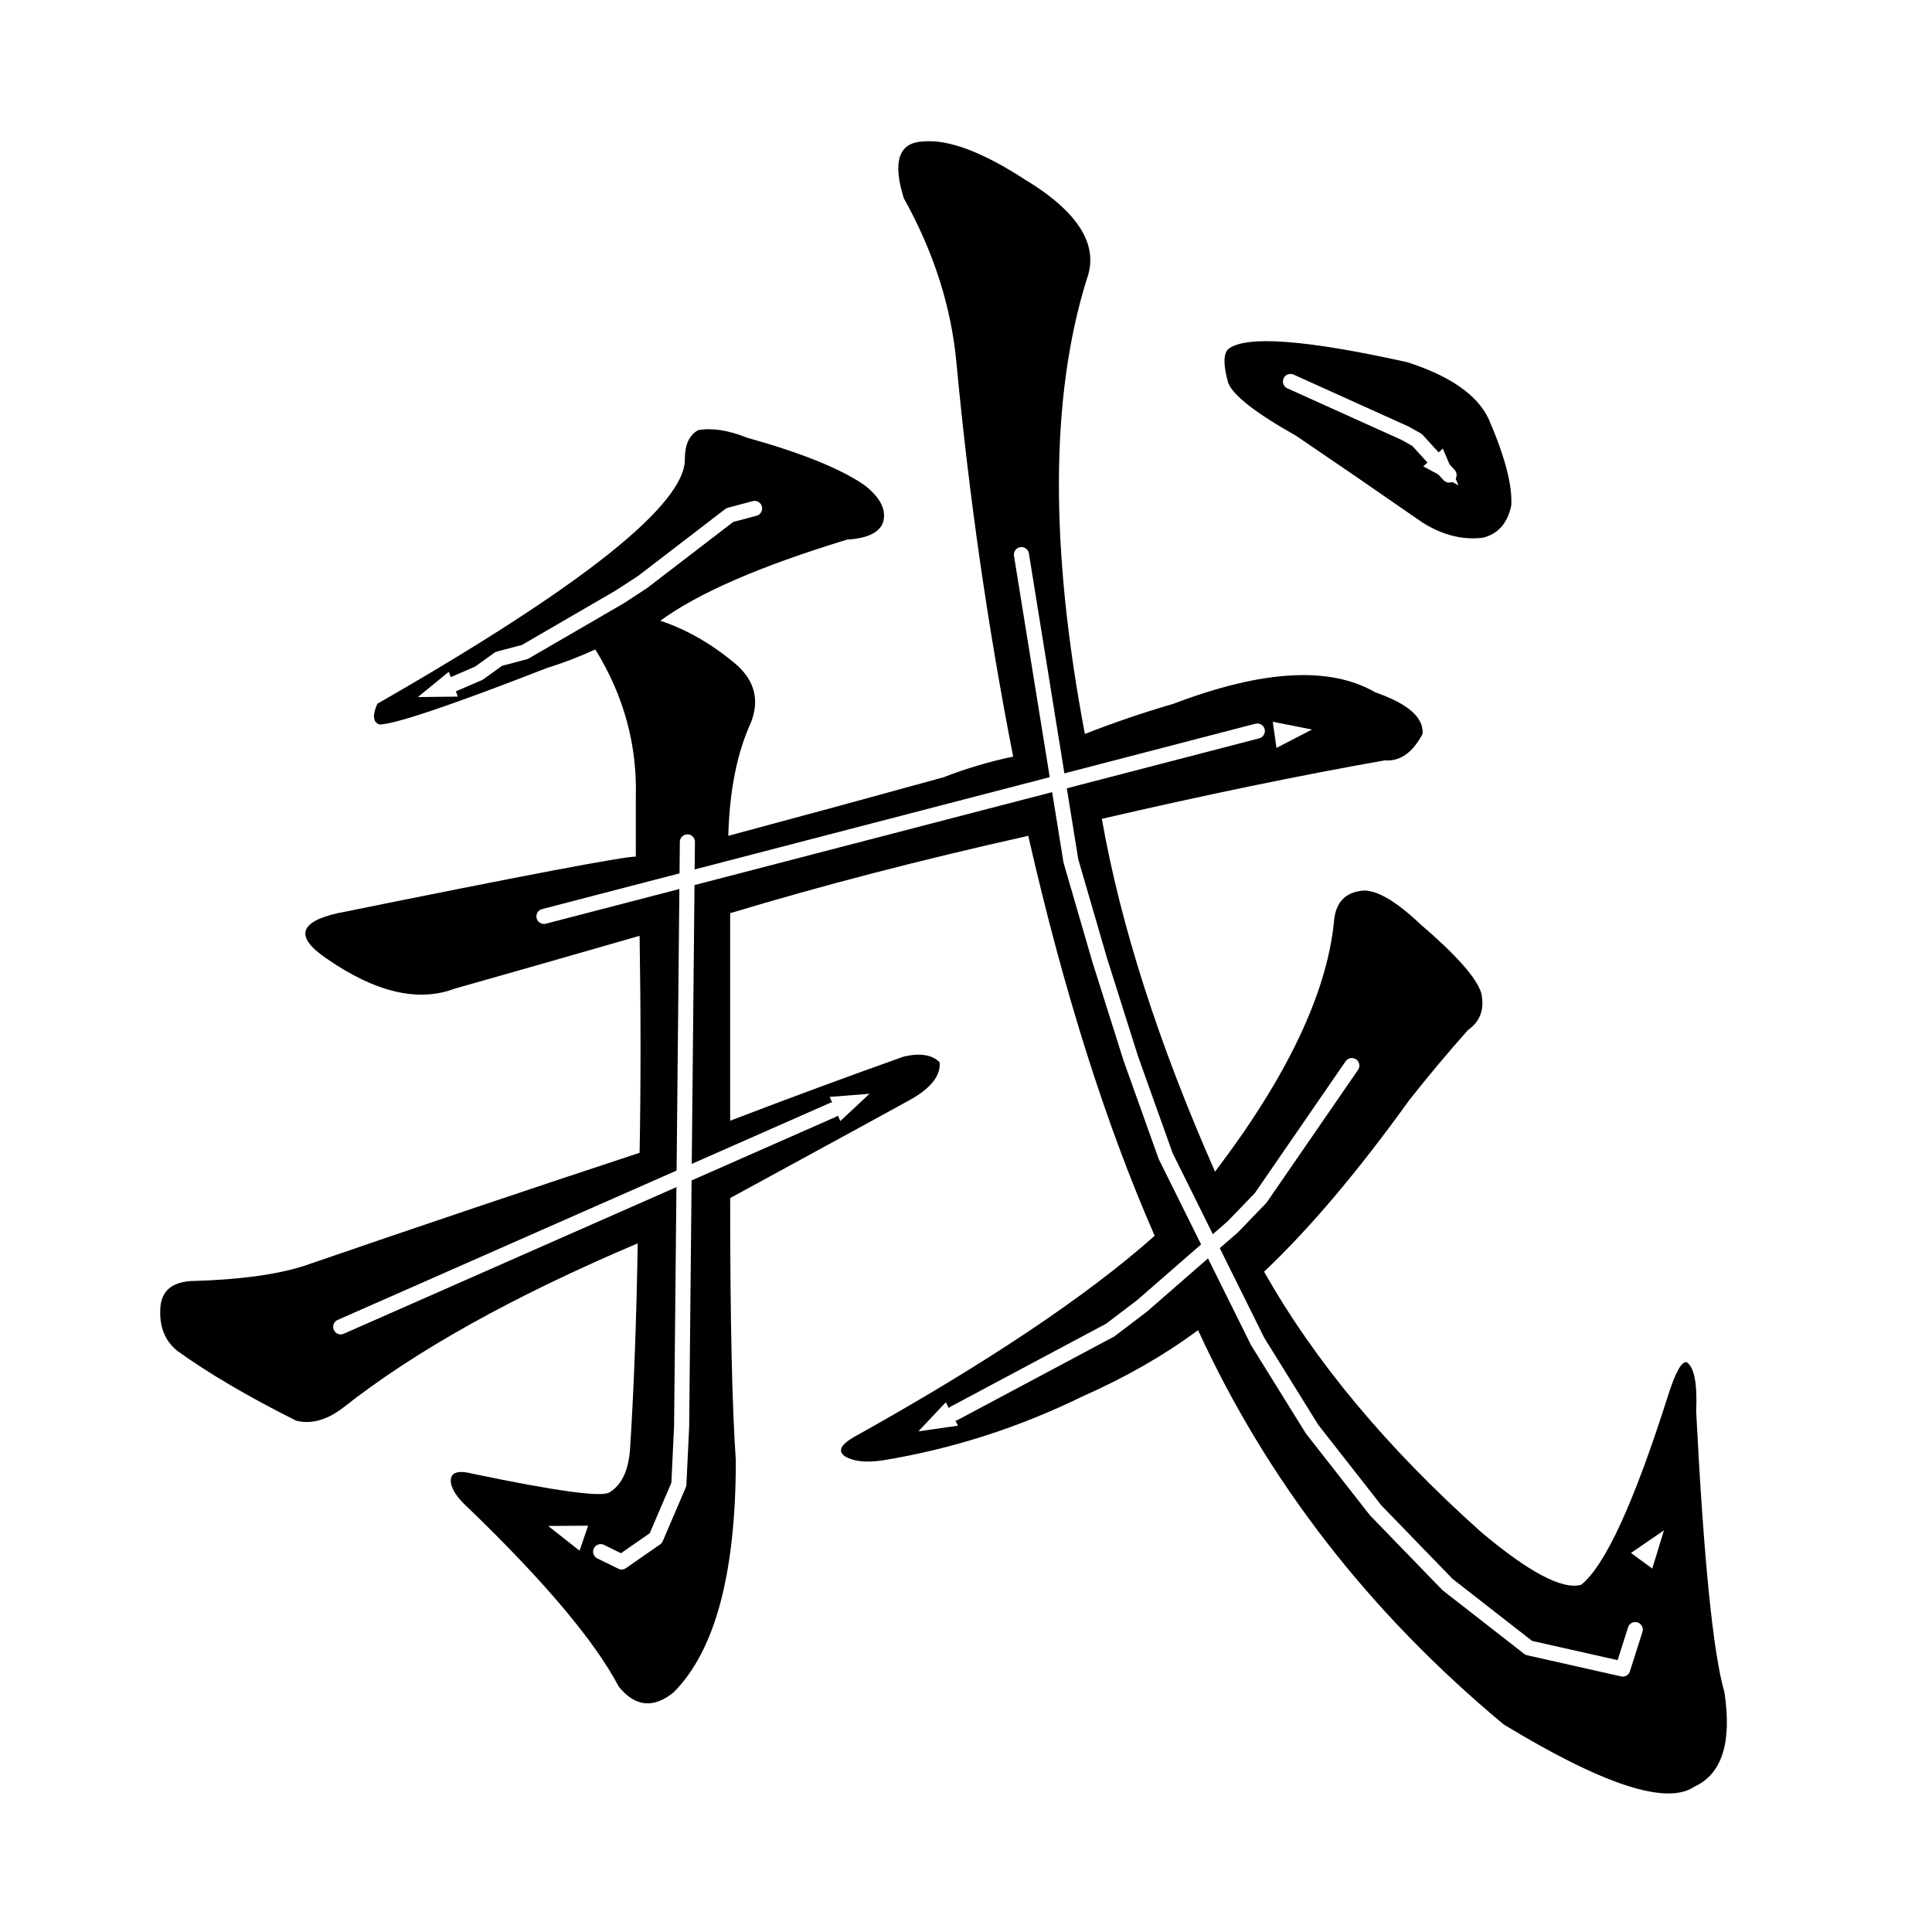
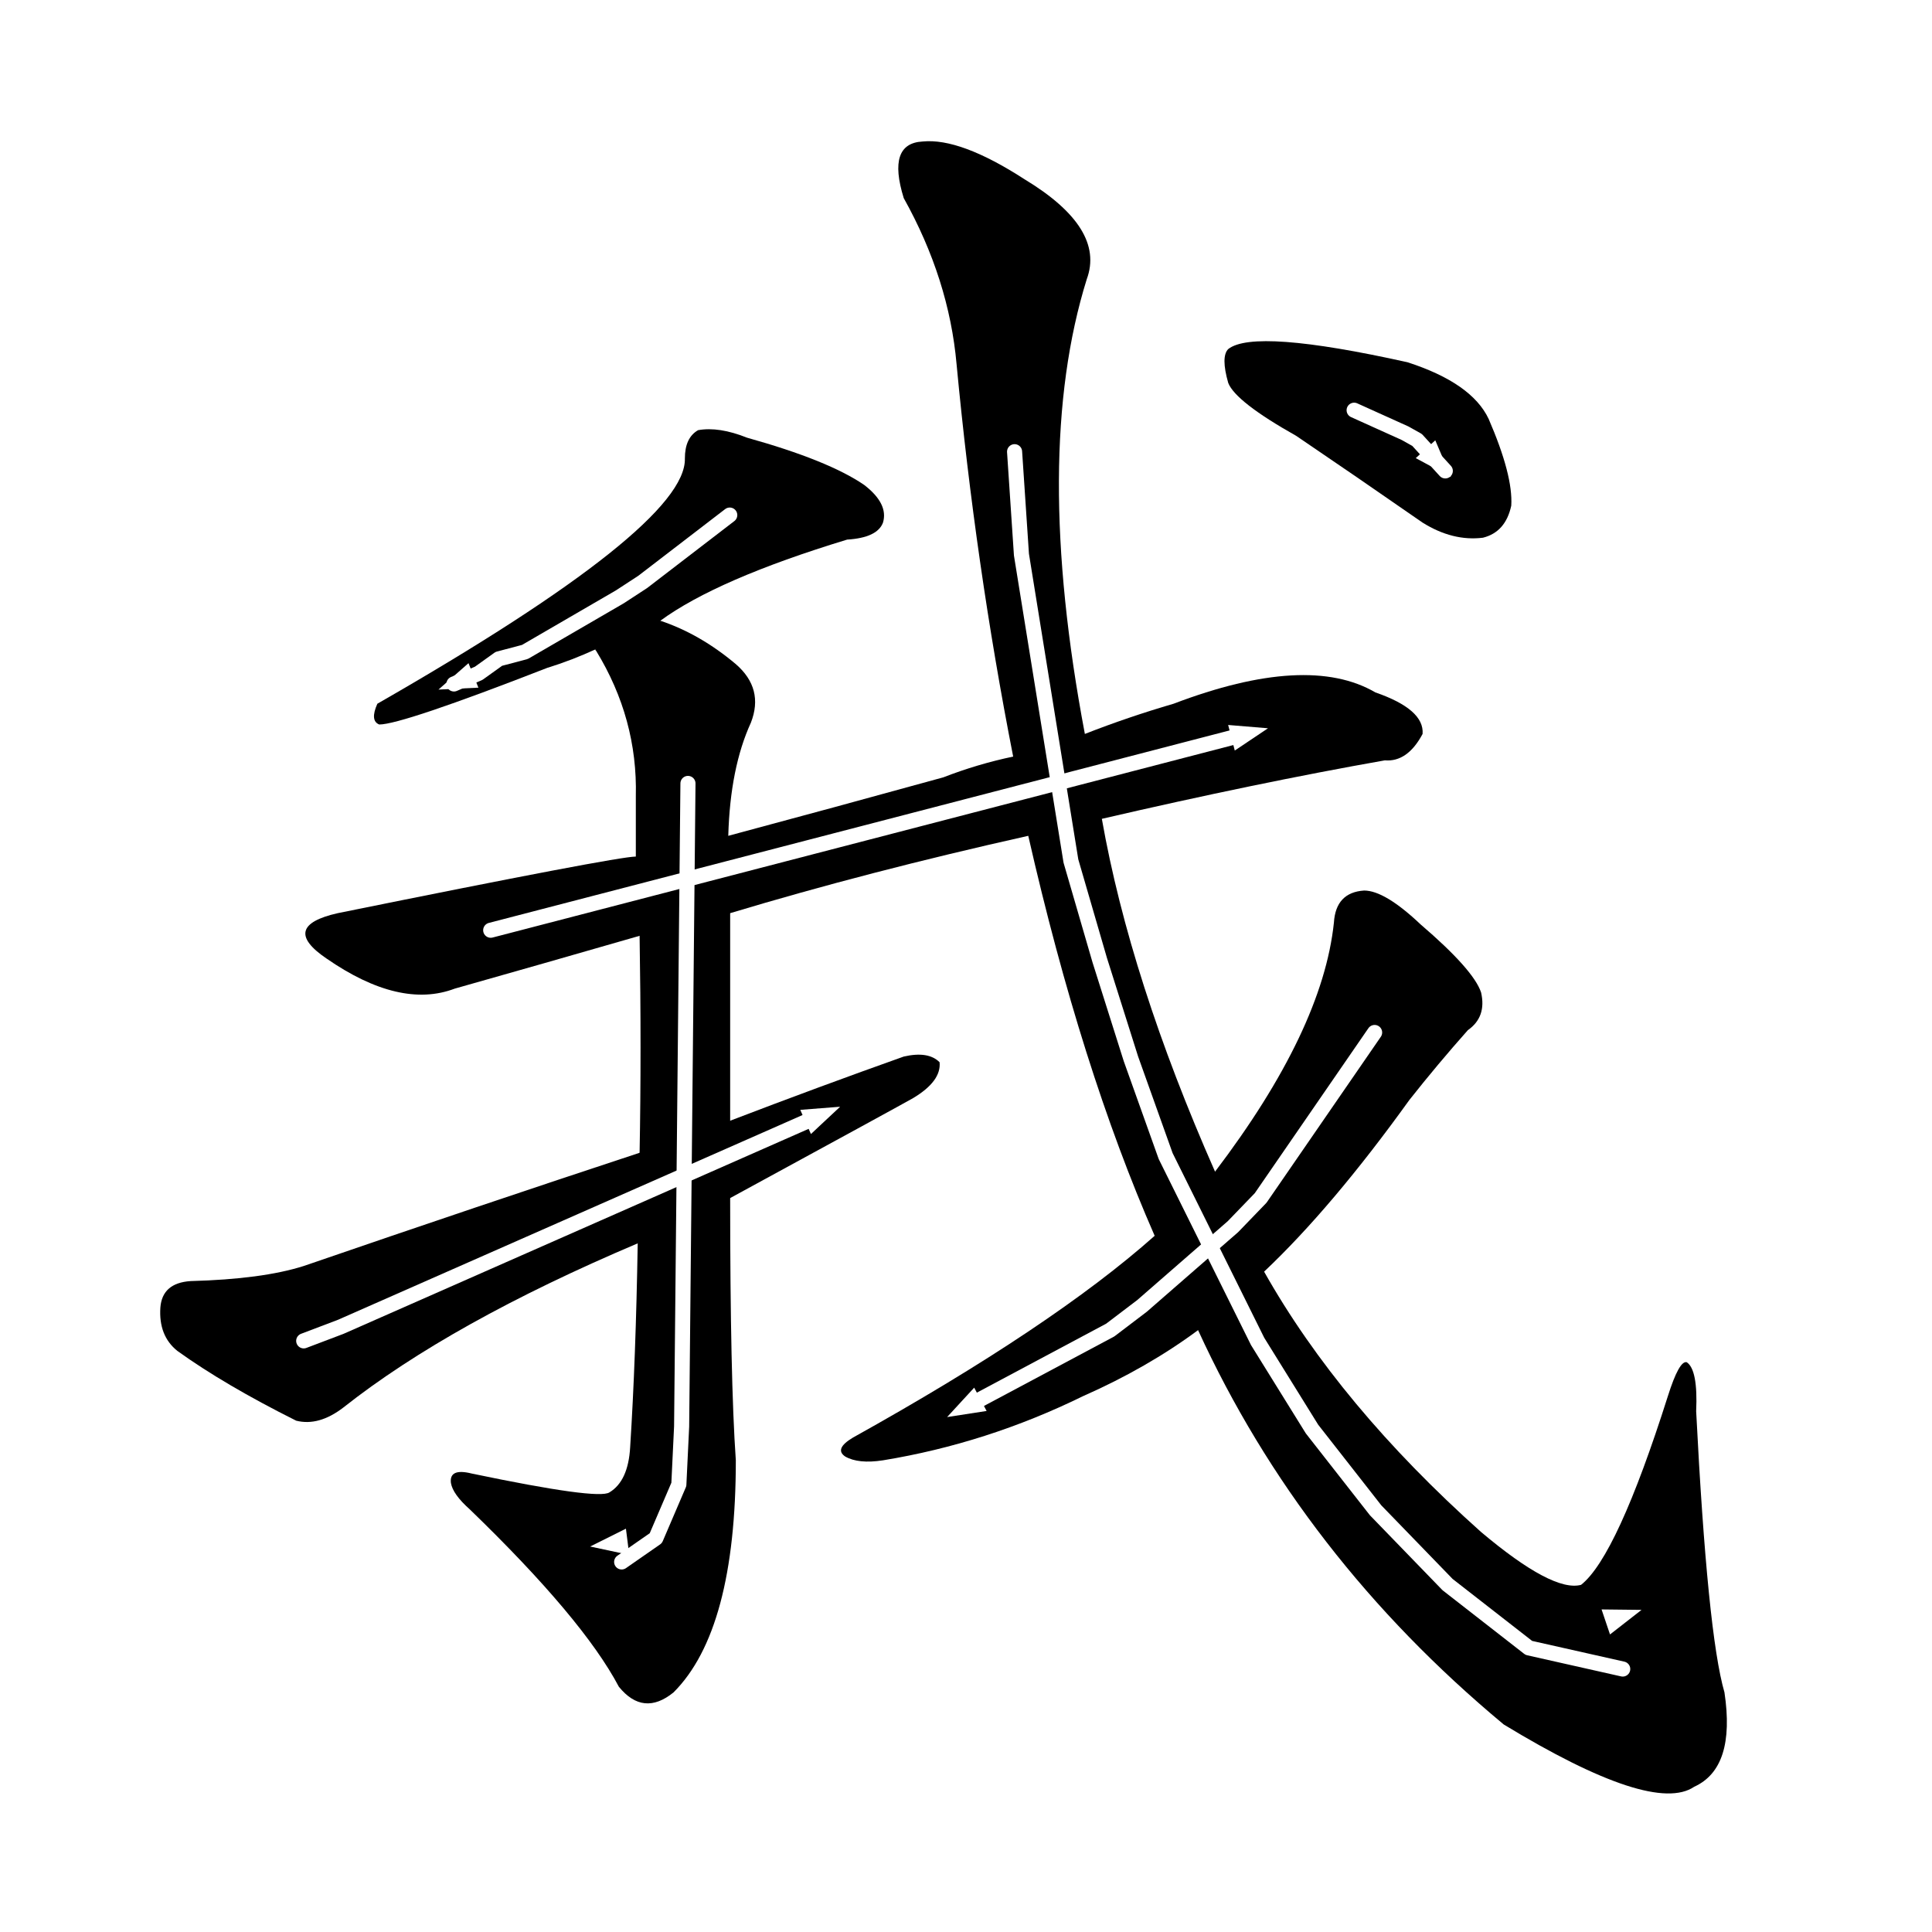
<svg xmlns="http://www.w3.org/2000/svg" viewBox="0 0 1024 1024">
  <style type="text/css">
        .background { fill: #FFFFFF; }
        .stroke { fill: #000000; }
        .arrow-line {
            fill: none;
            stroke: #FFFFFF;
            stroke-width: 8px;
            stroke-linecap: round;
            stroke-linejoin: round;
        }
        .arrow-head {
            fill: #FFFFFF;
            stroke: none;
        }
        .stroke-number {
            font-family: Helvetica, Arial, sans-serif;
            font-size: 45px;
            fill: #FFFFFF;
            font-weight: 800;
            text-anchor: middle;
            dominant-baseline: middle;
        }
    </style>
  <rect class="background" x="0" y="0" width="1024" height="1024" />
  <g transform="scale(1, -1) translate(0, -900)">
    <path d="M 350 571 Q 380 593 449 614 Q 465 615 468 623 Q 471 633 458 643 Q 439 656 396 668 Q 381 674 370 672 Q 363 668 363 657 Q 364 621 200 527 Q 196 518 201 516 Q 213 516 290 546 Q 303 550 316 556 L 350 571 Z" class="stroke" />
    <path d="M 584 466 Q 666 485 734 497 Q 746 496 754 511 Q 755 524 729 533 Q 693 554 622 527 Q 598 520 575 511 L 537 499 Q 518 495 500 488 Q 442 472 386 457 L 337 446 Q 327 446 179 416 Q 148 409 173 392 Q 212 365 241 376 Q 287 389 339 404 L 387 416 Q 460 438 545 457 L 584 466 Z" class="stroke" />
    <path d="M 386 457 Q 387 493 398 517 Q 405 535 390 548 Q 371 564 350 571 C 323 583 303 583 316 556 Q 315 556 316 555 Q 338 519 337 478 Q 337 462 337 446 L 339 404 Q 340 343 339 289 L 338 241 Q 337 180 334 133 Q 333 115 323 109 Q 317 105 250 119 Q 238 122 239 114 Q 240 108 249 100 Q 309 42 328 6 Q 341 -10 357 3 Q 390 36 390 126 Q 387 169 387 265 L 387 306 Q 387 355 387 416 L 386 457 Z" class="stroke" />
    <path d="M 339 289 Q 254 261 161 229 Q 139 222 101 221 Q 86 220 85 207 Q 84 192 94 184 Q 119 166 157 147 Q 169 144 182 154 Q 239 199 338 241 L 387 265 Q 477 314 484 318 Q 499 327 498 337 Q 492 343 479 340 Q 434 324 387 306 L 339 289 Z" class="stroke" />
    <path d="M 635 195 Q 690 75 797 -14 Q 876 -62 898 -47 Q 920 -37 914 3 Q 905 34 899 152 Q 900 174 894 178 Q 890 179 884 160 Q 857 75 838 60 Q 823 56 785 88 Q 710 155 670 226 L 644 279 Q 599 381 584 466 L 575 511 Q 547 659 576 752 Q 586 779 543 805 Q 509 827 489 825 Q 470 824 479 795 Q 503 752 507 707 Q 517 601 537 499 L 545 457 Q 573 334 612 245 L 635 195 Z" class="stroke" />
    <path d="M 612 245 Q 558 197 452 138 Q 442 132 448 128 Q 455 124 468 126 Q 523 135 574 160 Q 608 175 635 195 L 670 226 Q 706 260 747 317 Q 762 336 778 354 Q 788 361 785 374 Q 781 386 753 410 Q 734 428 723 428 Q 708 427 707 411 Q 701 354 644 279 L 612 245 Z" class="stroke" />
    <path d="M 687 669 Q 718 648 754 623 Q 770 613 786 615 Q 798 618 801 632 Q 802 648 789 678 Q 780 697 746 708 Q 665 726 651 715 Q 647 711 651 697 Q 655 687 687 669 Z" class="stroke" />
-     <path d="M 399.948 630.518 L 386.784 626.995 L 375.251 618.14 L 363.719 609.285 L 352.187 600.43 L 340.655 591.575 L 328.502 583.646 L 315.928 576.345 L 303.355 569.045 L 290.781 561.744 L 278.207 554.443 L 264.4 550.8 L 253.713 543.14 L 240.599 537.491 L 235.134 535.503" class="arrow-line" />
-     <path d="M 221.469 530.534 L 242.657 530.791 L 237.873 543.948 Z" class="arrow-head" />
-     <text x="423.169" y="629.111" class="stroke-number" style="transform-origin:423.169px 629.111px; transform:scale(1,-1);">1</text>
-     <path d="M 288.303 414.292 L 316.521 421.625 L 344.738 428.957 L 372.955 436.29 L 401.172 443.622 L 429.389 450.955 L 457.606 458.287 L 485.823 465.62 L 514.041 472.953 L 542.258 480.285 L 570.475 487.618 L 598.692 494.95 L 626.909 502.283 L 655.126 509.615 L 666.413 512.548" class="arrow-line" />
-     <path d="M 695.372 513.332 L 674.587 517.452 L 676.555 503.591 Z" class="arrow-head" />
-     <text x="243.156" y="402.56" class="stroke-number" style="transform-origin:243.156px 402.56px; transform:scale(1,-1);">2</text>
-     <path d="M 364.328 453.781 L 364.023 422.798 L 363.717 391.814 L 363.412 360.831 L 363.107 329.847 L 362.802 298.864 L 362.496 267.88 L 362.191 236.897 L 361.886 205.913 L 361.581 174.93 L 361.275 143.946 L 359.804 113.208 L 347.598 84.729 L 329.494 72.141 L 318.361 77.589" class="arrow-line" />
-     <path d="M 290.53 91.209 L 307.183 78.106 L 311.719 91.351 Z" class="arrow-head" />
-     <text x="364.816" y="503.355" class="stroke-number" style="transform-origin:364.816px 503.355px; transform:scale(1,-1);">3</text>
-     <path d="M 180.587 196.751 L 200.05 205.329 L 219.514 213.907 L 238.977 222.485 L 258.44 231.063 L 277.904 239.641 L 297.367 248.219 L 316.83 256.798 L 336.294 265.376 L 355.757 273.954 L 375.22 282.532 L 394.683 291.11 L 414.147 299.688 L 433.61 308.266 L 441.395 311.697" class="arrow-line" />
-     <path d="M 460.859 320.275 L 439.734 318.615 L 445.38 305.804 Z" class="arrow-head" />
-     <text x="148.36" y="191.252" class="stroke-number" style="transform-origin:148.36px 191.252px; transform:scale(1,-1);">4</text>
-     <path d="M 541.386 606.028 L 550.126 551.899 L 558.865 497.771 L 567.605 443.643 L 582.89 391.069 L 599.419 338.791 L 617.821 287.267 L 642.189 238.151 L 666.557 189.034 L 695.384 142.578 L 729.095 99.515 L 767.245 60.135 L 810.308 26.579 L 860.075 15.379 L 866.725 36.278" class="arrow-line" />
-     <path d="M 881.93 88.877 L 864.447 76.903 L 875.73 68.614 Z" class="arrow-head" />
-     <text x="537.5" y="693.481" class="stroke-number" style="transform-origin:537.5px 693.481px; transform:scale(1,-1);">5</text>
-     <path d="M 716.491 335.22 L 704.41 317.678 L 692.329 300.136 L 680.248 282.594 L 668.167 265.051 L 653.481 249.834 L 637.423 235.84 L 621.365 221.847 L 605.307 207.853 L 588.439 195.034 L 569.645 185.011 L 550.852 174.987 L 532.058 164.964 L 513.264 154.941 L 505.746 150.931" class="arrow-line" />
-     <path d="M 486.768 141.362 L 507.745 144.358 L 501.299 156.785 Z" class="arrow-head" />
-     <text x="735.821" y="363.288" class="stroke-number" style="transform-origin:735.821px 363.288px; transform:scale(1,-1);">6</text>
-     <path d="M 683.987 697.813 L 690.733 694.766 L 697.48 691.719 L 704.227 688.672 L 710.973 685.625 L 717.72 682.578 L 724.466 679.531 L 731.213 676.484 L 737.96 673.438 L 744.706 670.391 L 751.074 666.822 L 756.062 661.352 L 761.049 655.881 L 766.037 650.411 L 768.032 648.223" class="arrow-line" />
-     <path d="M 773.02 642.752 L 764.717 662.248 L 754.372 652.815 Z" class="arrow-head" />
-     <text x="673.192" y="702.688" class="stroke-number" style="transform-origin:673.192px 702.688px; transform:scale(1,-1);">7</text>
+     <path d="M 386.784 626.995 L 375.251 618.14 L 363.719 609.285 L 352.187 600.43 L 340.655 591.575 L 328.502 583.646 L 315.928 576.345 L 303.355 569.045 L 290.781 561.744 L 278.207 554.443 L 264.4 550.8 L 253.713 543.14 L 240.599 537.491" class="arrow-line" />
+     <path d="M 232.401 534.509 L 253.566 535.528 L 248.311 548.505 Z" class="arrow-head" />
+     <text x="414.461" y="629.639" class="stroke-number" style="transform-origin:414.461px 629.639px; transform:scale(1,-1);">1</text>
+     <path d="M 260.086 406.96 L 288.303 414.292 L 316.521 421.625 L 344.738 428.957 L 372.955 436.29 L 401.172 443.622 L 429.389 450.955 L 457.606 458.287 L 485.823 465.62 L 514.041 472.953 L 542.258 480.285 L 570.475 487.618 L 598.692 494.95 L 626.909 502.283 L 655.126 509.615" class="arrow-line" />
+     <path d="M 672.058 513.998 L 650.941 515.751 L 654.458 502.199 Z" class="arrow-head" />
+     <text x="220.15" y="398.792" class="stroke-number" style="transform-origin:220.15px 398.792px; transform:scale(1,-1);">2</text>
+     <path d="M 364.633 484.765 L 364.328 453.781 L 364.023 422.798 L 363.717 391.814 L 363.412 360.831 L 363.107 329.847 L 362.802 298.864 L 362.496 267.88 L 362.191 236.897 L 361.886 205.913 L 361.581 174.93 L 361.275 143.946 L 359.804 113.208 L 347.598 84.729 L 329.494 72.141" class="arrow-line" />
+     <path d="M 312.795 80.313 L 333.517 75.886 L 331.755 89.775 Z" class="arrow-head" />
+     <text x="361.478" y="527.032" class="stroke-number" style="transform-origin:361.478px 527.032px; transform:scale(1,-1);">3</text>
+     <path d="M 160.974 189.312 L 180.587 196.751 L 200.05 205.329 L 219.514 213.907 L 238.977 222.485 L 258.44 231.063 L 277.904 239.641 L 297.367 248.219 L 316.83 256.798 L 336.294 265.376 L 355.757 273.954 L 375.22 282.532 L 394.683 291.11 L 414.147 299.688 L 433.61 308.266" class="arrow-line" />
+     <path d="M 445.288 313.413 L 424.164 311.752 L 429.81 298.941 Z" class="arrow-head" />
+     <text x="131.542" y="193.84" class="stroke-number" style="transform-origin:131.542px 193.84px; transform:scale(1,-1);">4</text>
+     <path d="M 537.747 660.584 L 541.386 606.028 L 550.126 551.899 L 558.865 497.771 L 567.605 443.643 L 582.89 391.069 L 599.419 338.791 L 617.821 287.267 L 642.189 238.151 L 666.557 189.034 L 695.384 142.578 L 729.095 99.515 L 767.245 60.135 L 810.308 26.579 L 860.075 15.379" class="arrow-line" />
+     <path d="M 870.05 46.728 L 848.862 46.969 L 853.336 33.704 Z" class="arrow-head" />
+     <text x="537.17" y="737.343" class="stroke-number" style="transform-origin:537.17px 737.343px; transform:scale(1,-1);">5</text>
+     <path d="M 728.572 352.763 L 716.491 335.22 L 704.41 317.678 L 692.329 300.136 L 680.248 282.594 L 668.167 265.051 L 653.481 249.834 L 637.423 235.84 L 621.365 221.847 L 605.307 207.853 L 588.439 195.034 L 569.645 185.011 L 550.852 174.987 L 532.058 164.964 L 513.264 154.941" class="arrow-line" />
+     <path d="M 501.987 148.927 L 522.928 152.162 L 516.34 164.515 Z" class="arrow-head" />
+     <text x="732.729" y="379.339" class="stroke-number" style="transform-origin:732.729px 379.339px; transform:scale(1,-1);">6</text>
+     <path d="M 717.72 682.578 L 724.466 679.531 L 731.213 676.484 L 737.96 673.438 L 744.706 670.391 L 751.074 666.822 L 756.062 661.352 L 761.049 655.881 L 766.037 650.411" class="arrow-line" />
+     <path d="M 769.03 647.129 L 760.727 666.624 L 750.382 657.192 Z" class="arrow-head" />
+     <text x="697.48" y="691.719" class="stroke-number" style="transform-origin:697.48px 691.719px; transform:scale(1,-1);">7</text>
  </g>
</svg>
